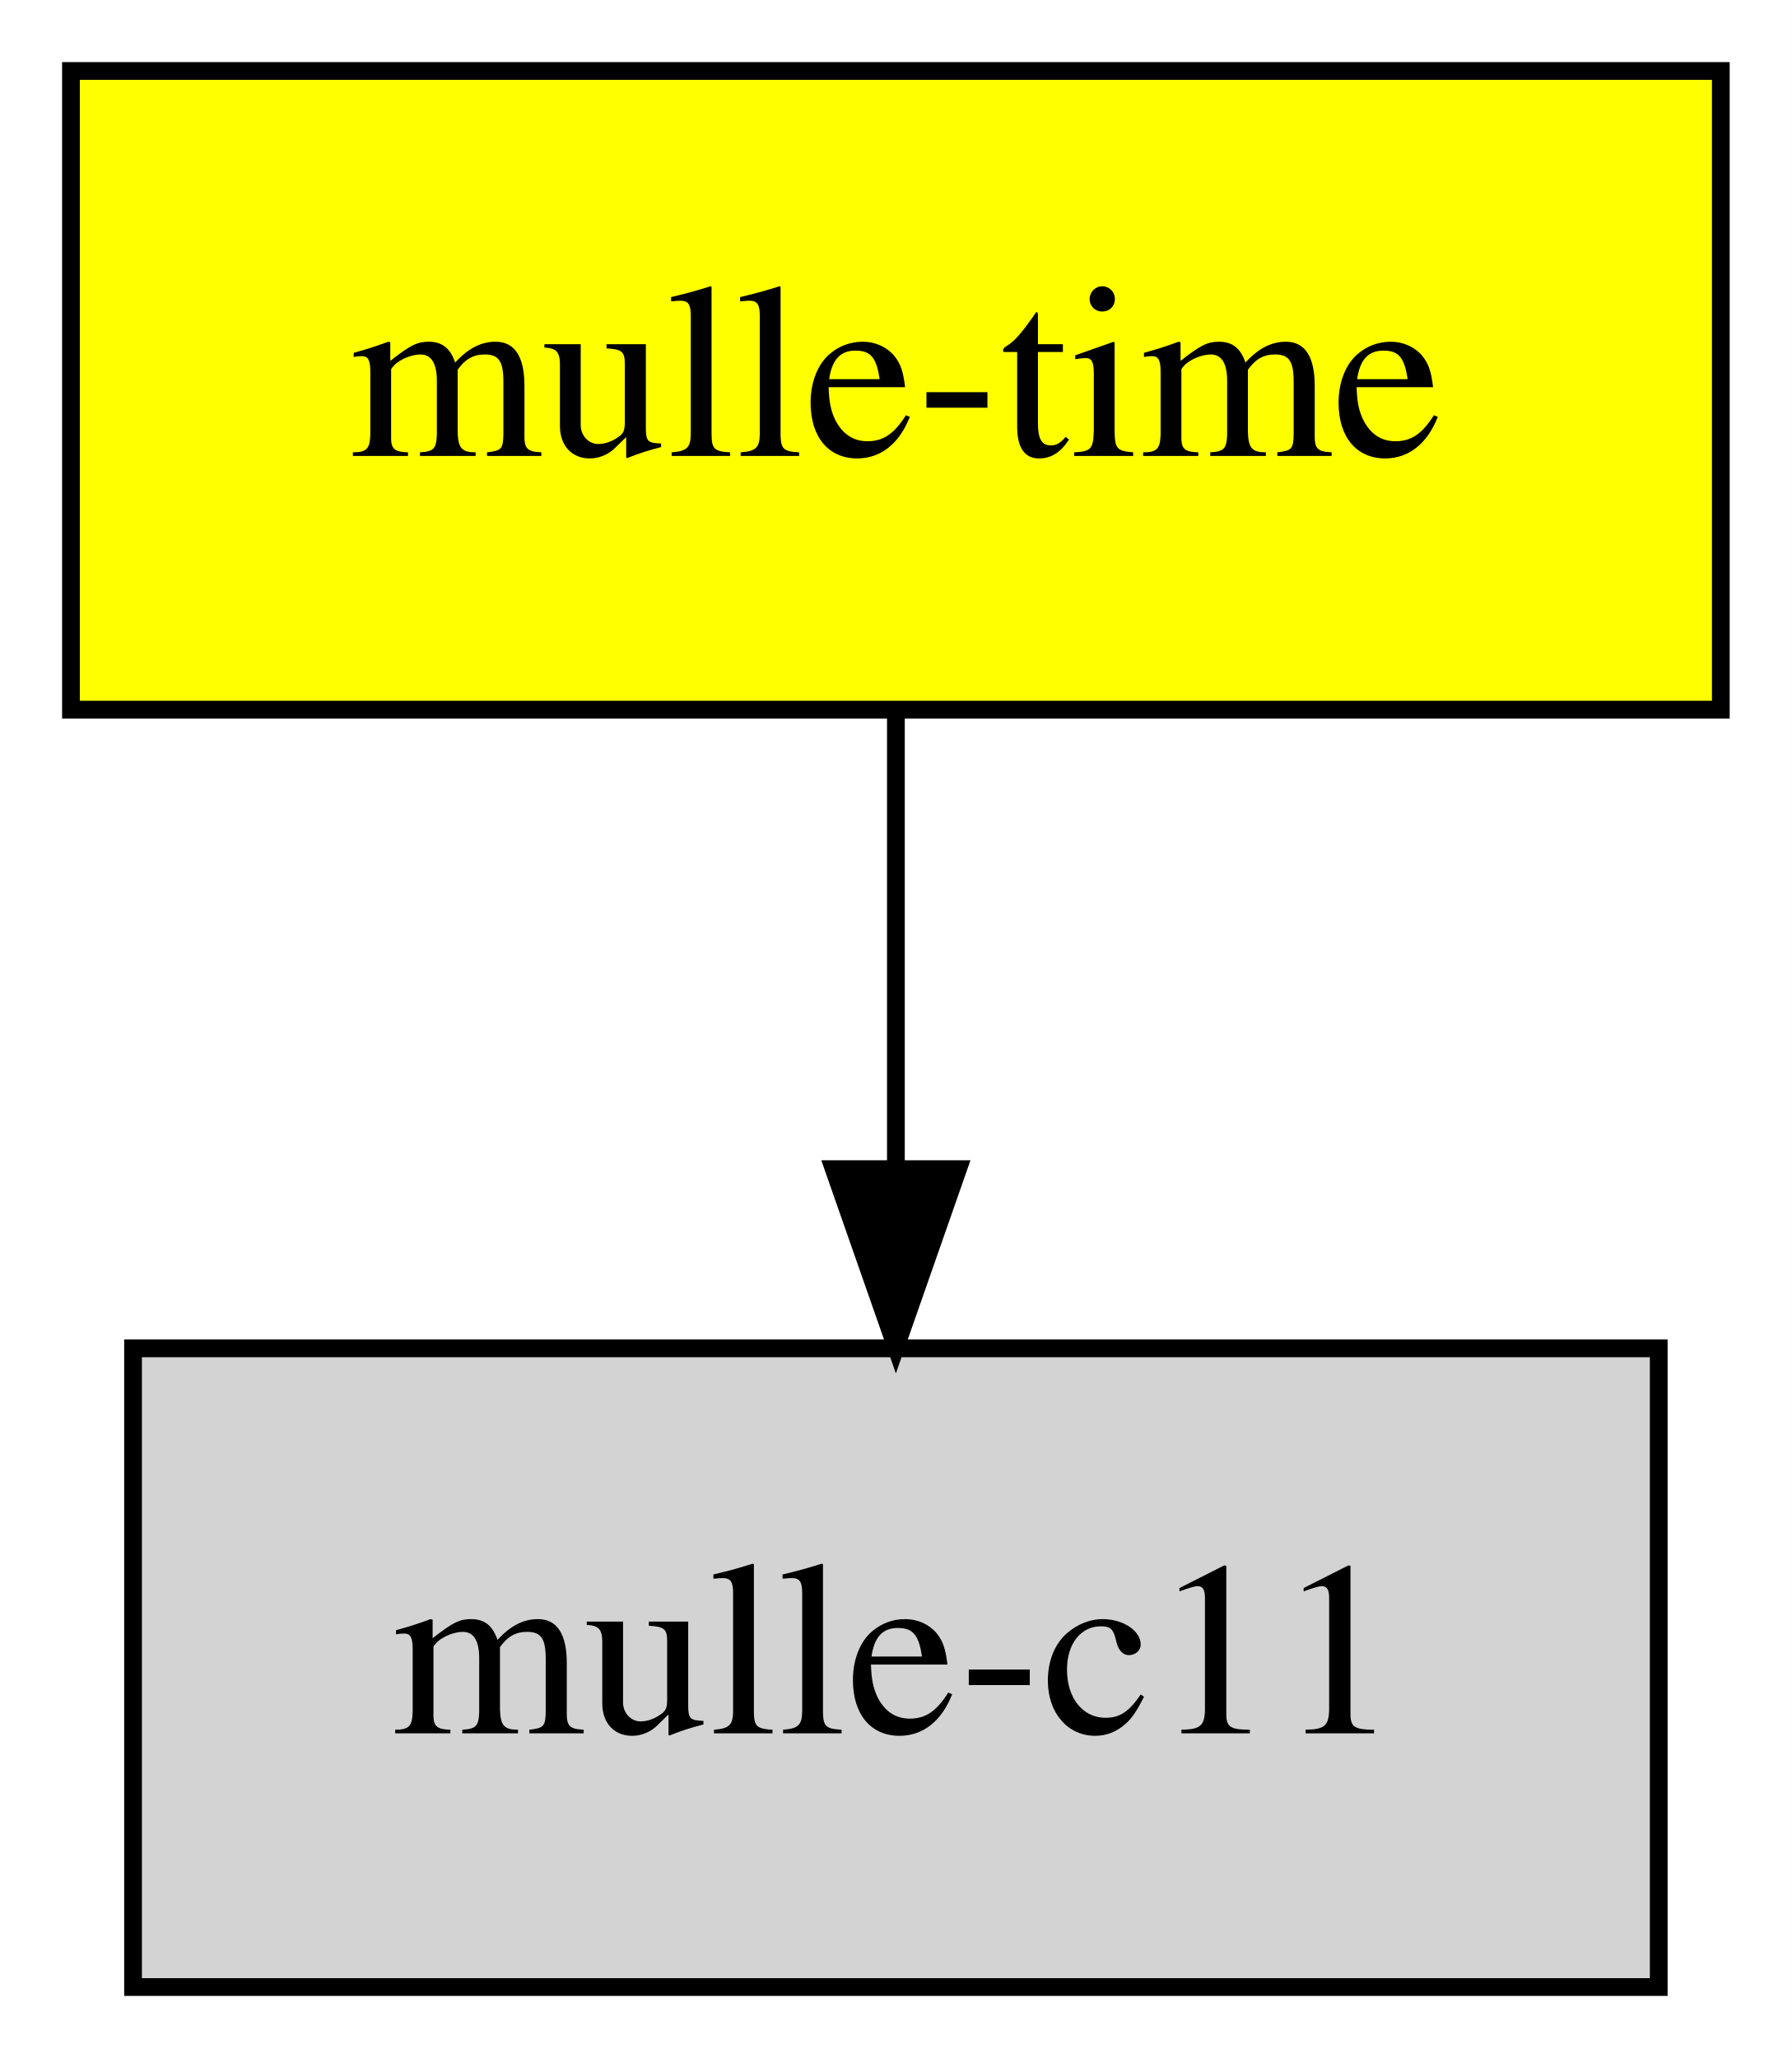
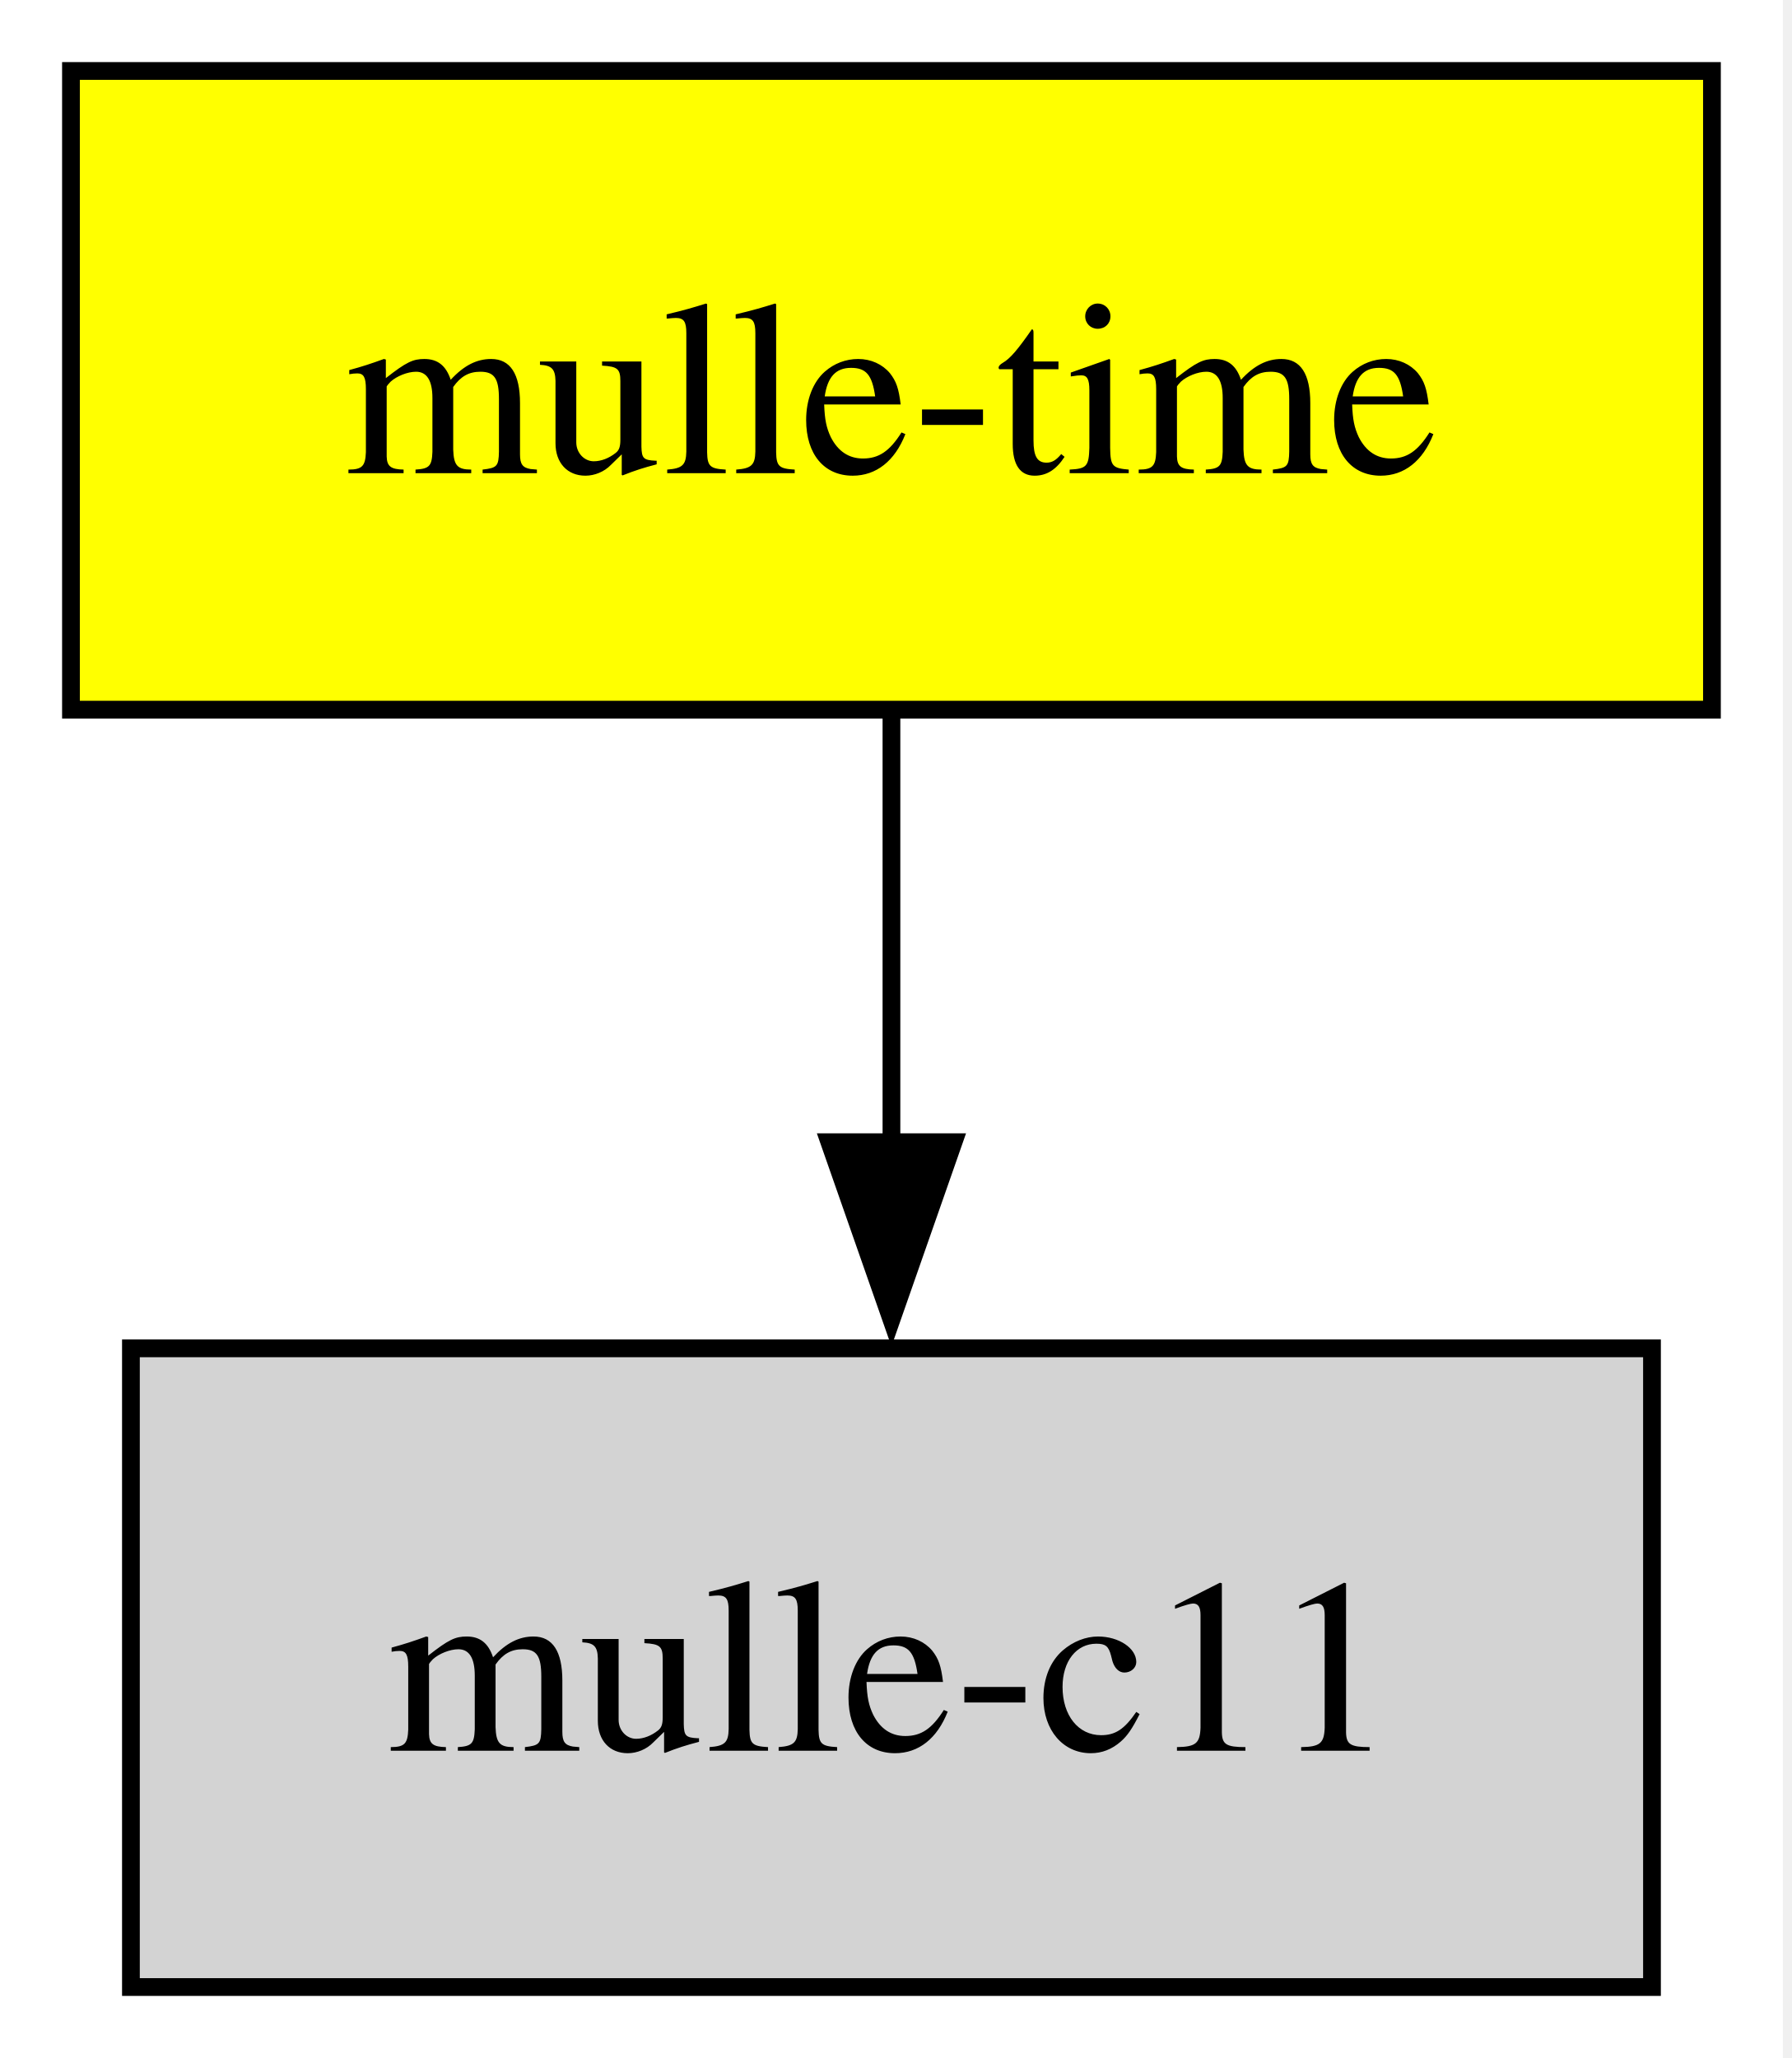
<svg xmlns="http://www.w3.org/2000/svg" xmlns:xlink="http://www.w3.org/1999/xlink" width="101pt" height="116pt" viewBox="0.00 0.00 101.00 116.00">
  <g id="graph0" class="graph" transform="scale(1 1) rotate(0) translate(4 112)">
-     <polygon fill="white" stroke="transparent" points="-4,4 -4,-112 97,-112 97,4 -4,4" />
+     <polygon fill="white" stroke="none" points="-4,4 -4,-112 96.5,-112 96.5,4 -4,4" />
    <g id="node1" class="node">
-       <polygon fill="yellow" stroke="black" points="93,-108 0,-108 0,-72 93,-72 93,-108" />
-       <text text-anchor="middle" x="46.5" y="-86.3" font-family="Times,serif" font-size="14.00">mulle-time</text>
+       <polygon fill="yellow" stroke="black" points="92.5,-108 0,-108 0,-72 92.5,-72 92.5,-108" />
+       <text xml:space="preserve" text-anchor="middle" x="46.25" y="-85.33" font-family="Times,serif" font-size="14.00">mulle-time</text>
    </g>
    <g id="node2" class="node">
      <g id="a_node2">
        <a xlink:href="https://github.com/mulle-c/mulle-c11" xlink:title="mulle-c11">
-           <polygon fill="lightgrey" stroke="black" points="89.5,-36 3.5,-36 3.5,0 89.5,0 89.5,-36" />
-           <text text-anchor="middle" x="46.5" y="-14.3" font-family="Times,serif" font-size="14.00">mulle-c11</text>
+           <polygon fill="lightgrey" stroke="black" points="89.12,-36 3.38,-36 3.38,0 89.12,0 89.12,-36" />
+           <text xml:space="preserve" text-anchor="middle" x="46.25" y="-13.32" font-family="Times,serif" font-size="14.00">mulle-c11</text>
        </a>
      </g>
    </g>
    <g id="edge1" class="edge">
-       <path fill="none" stroke="black" d="M46.5,-71.7C46.5,-63.98 46.5,-54.71 46.5,-46.11" />
-       <polygon fill="black" stroke="black" points="50,-46.1 46.5,-36.1 43,-46.1 50,-46.1" />
+       <path fill="none" stroke="black" d="M46.25,-71.7C46.25,-64.41 46.25,-55.73 46.25,-47.54" />
+       <polygon fill="black" stroke="black" points="49.75,-47.62 46.25,-37.62 42.75,-47.62 49.75,-47.62" />
    </g>
  </g>
</svg>
